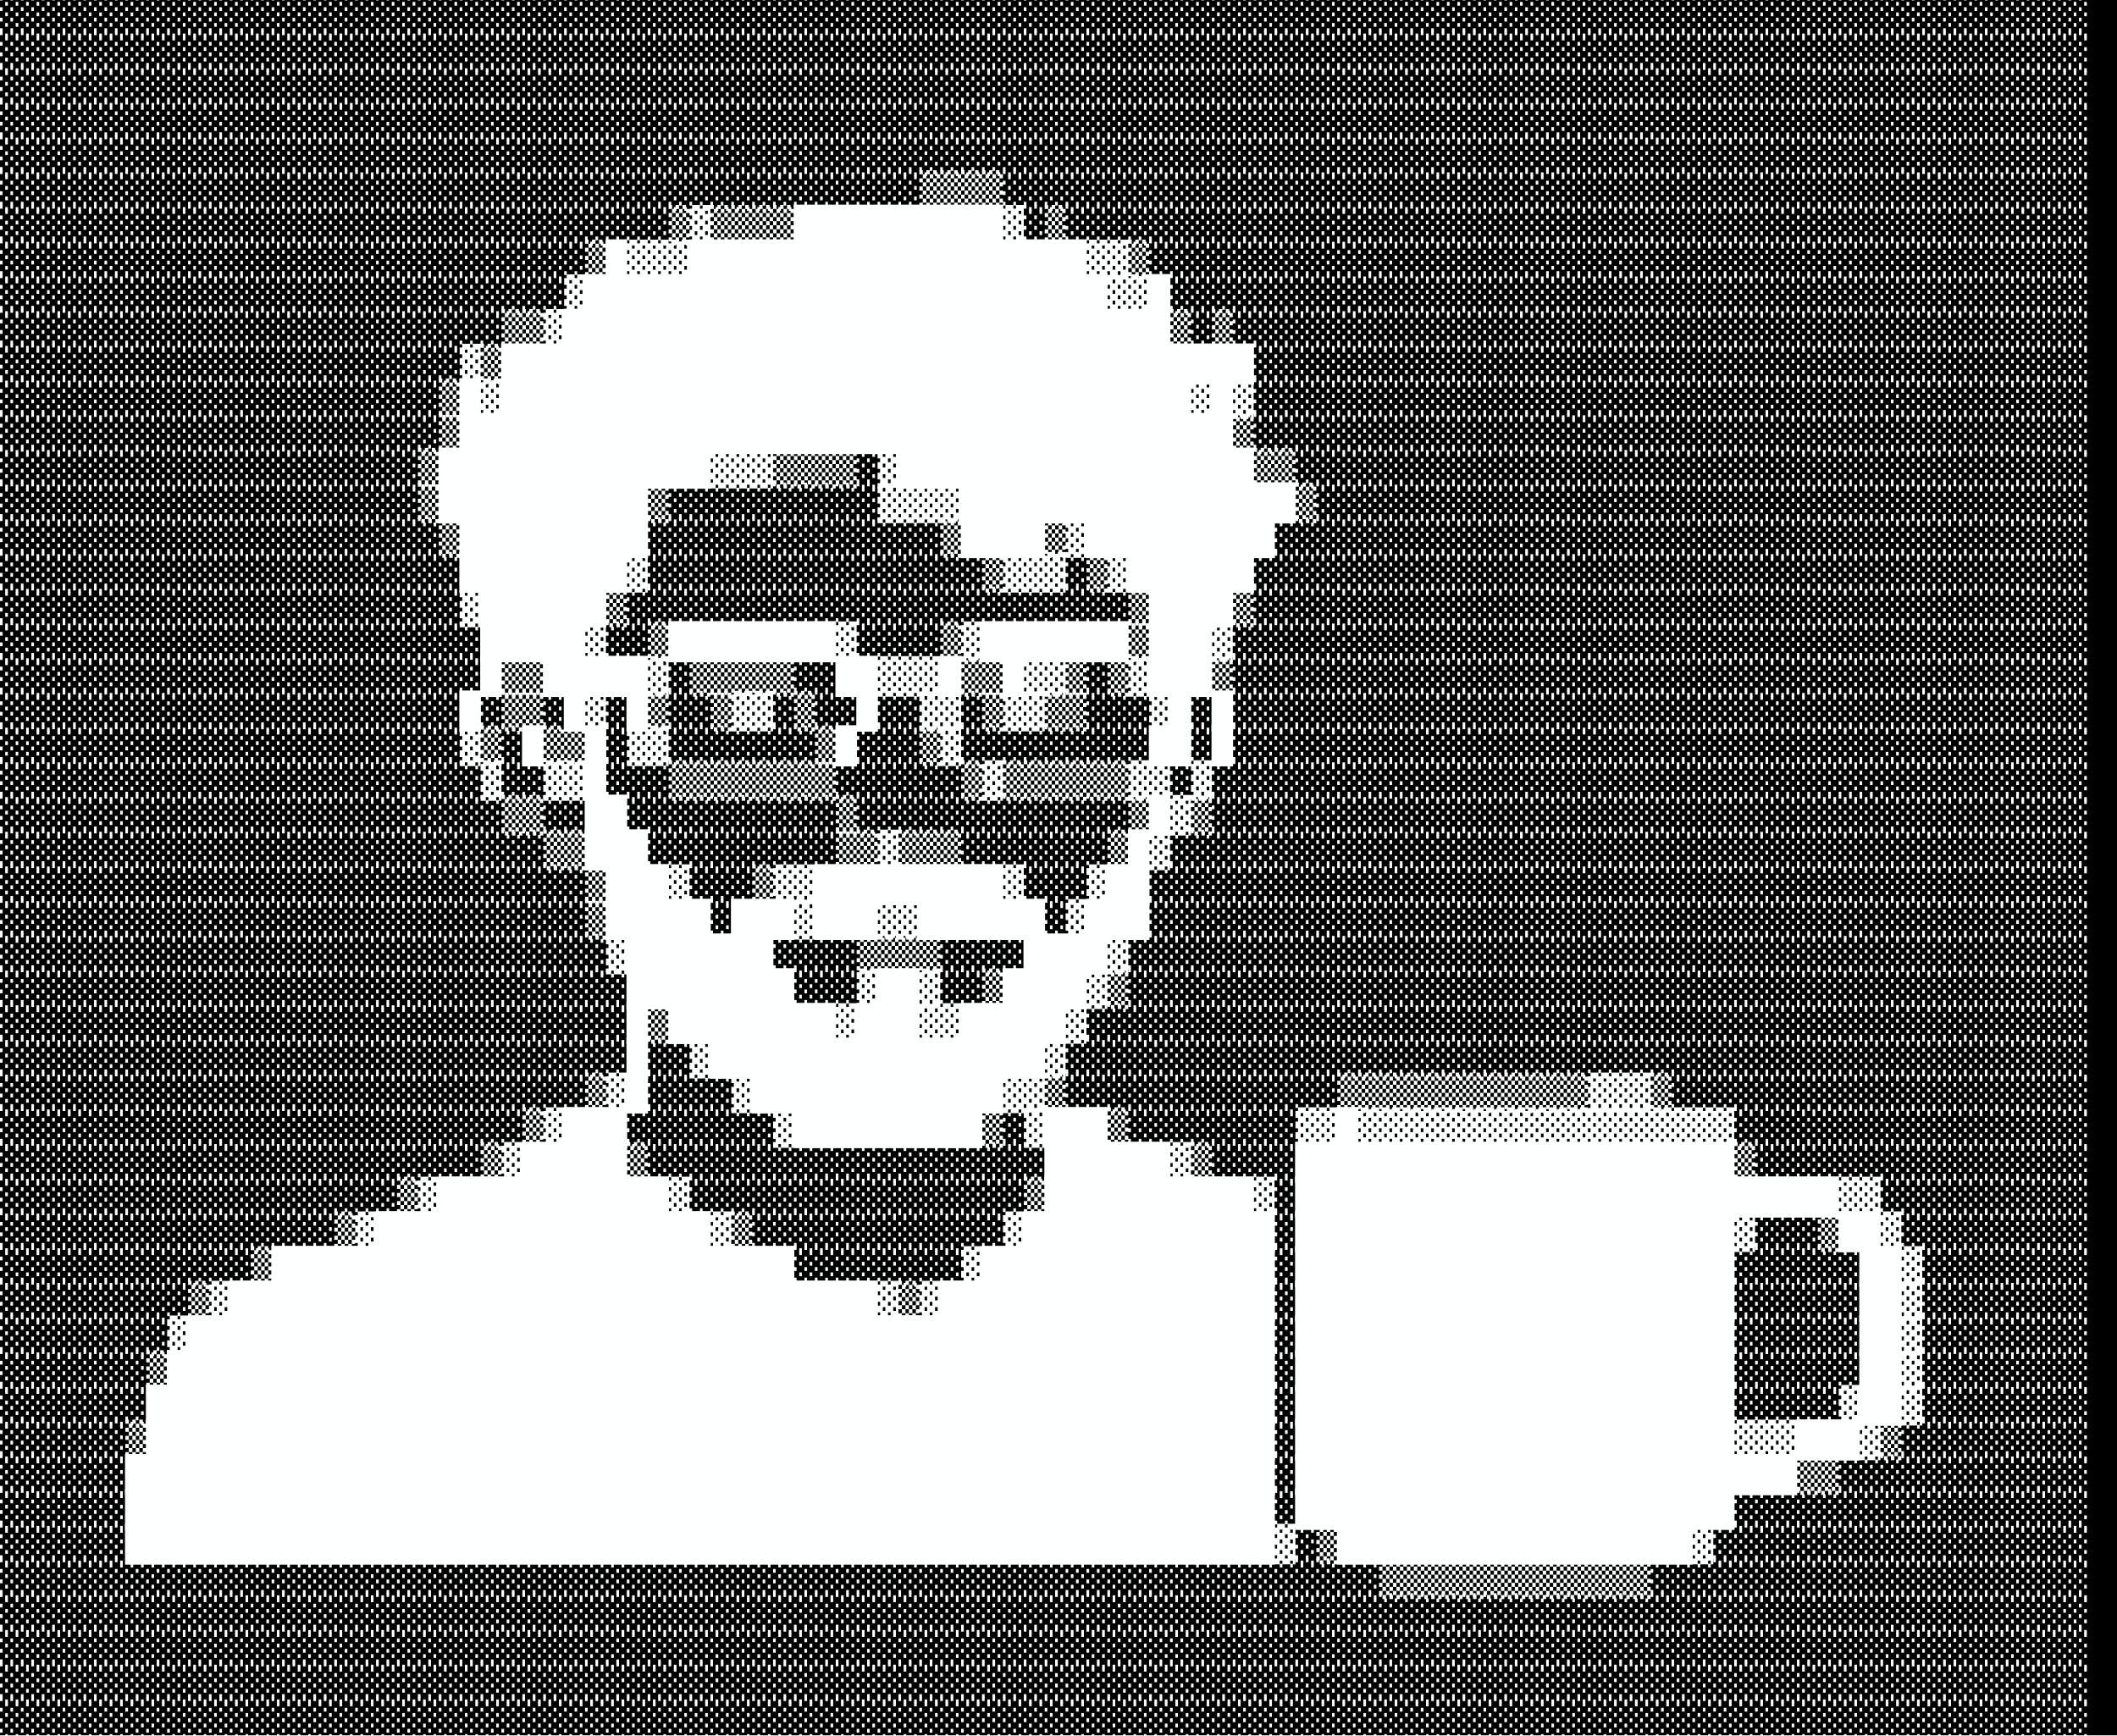
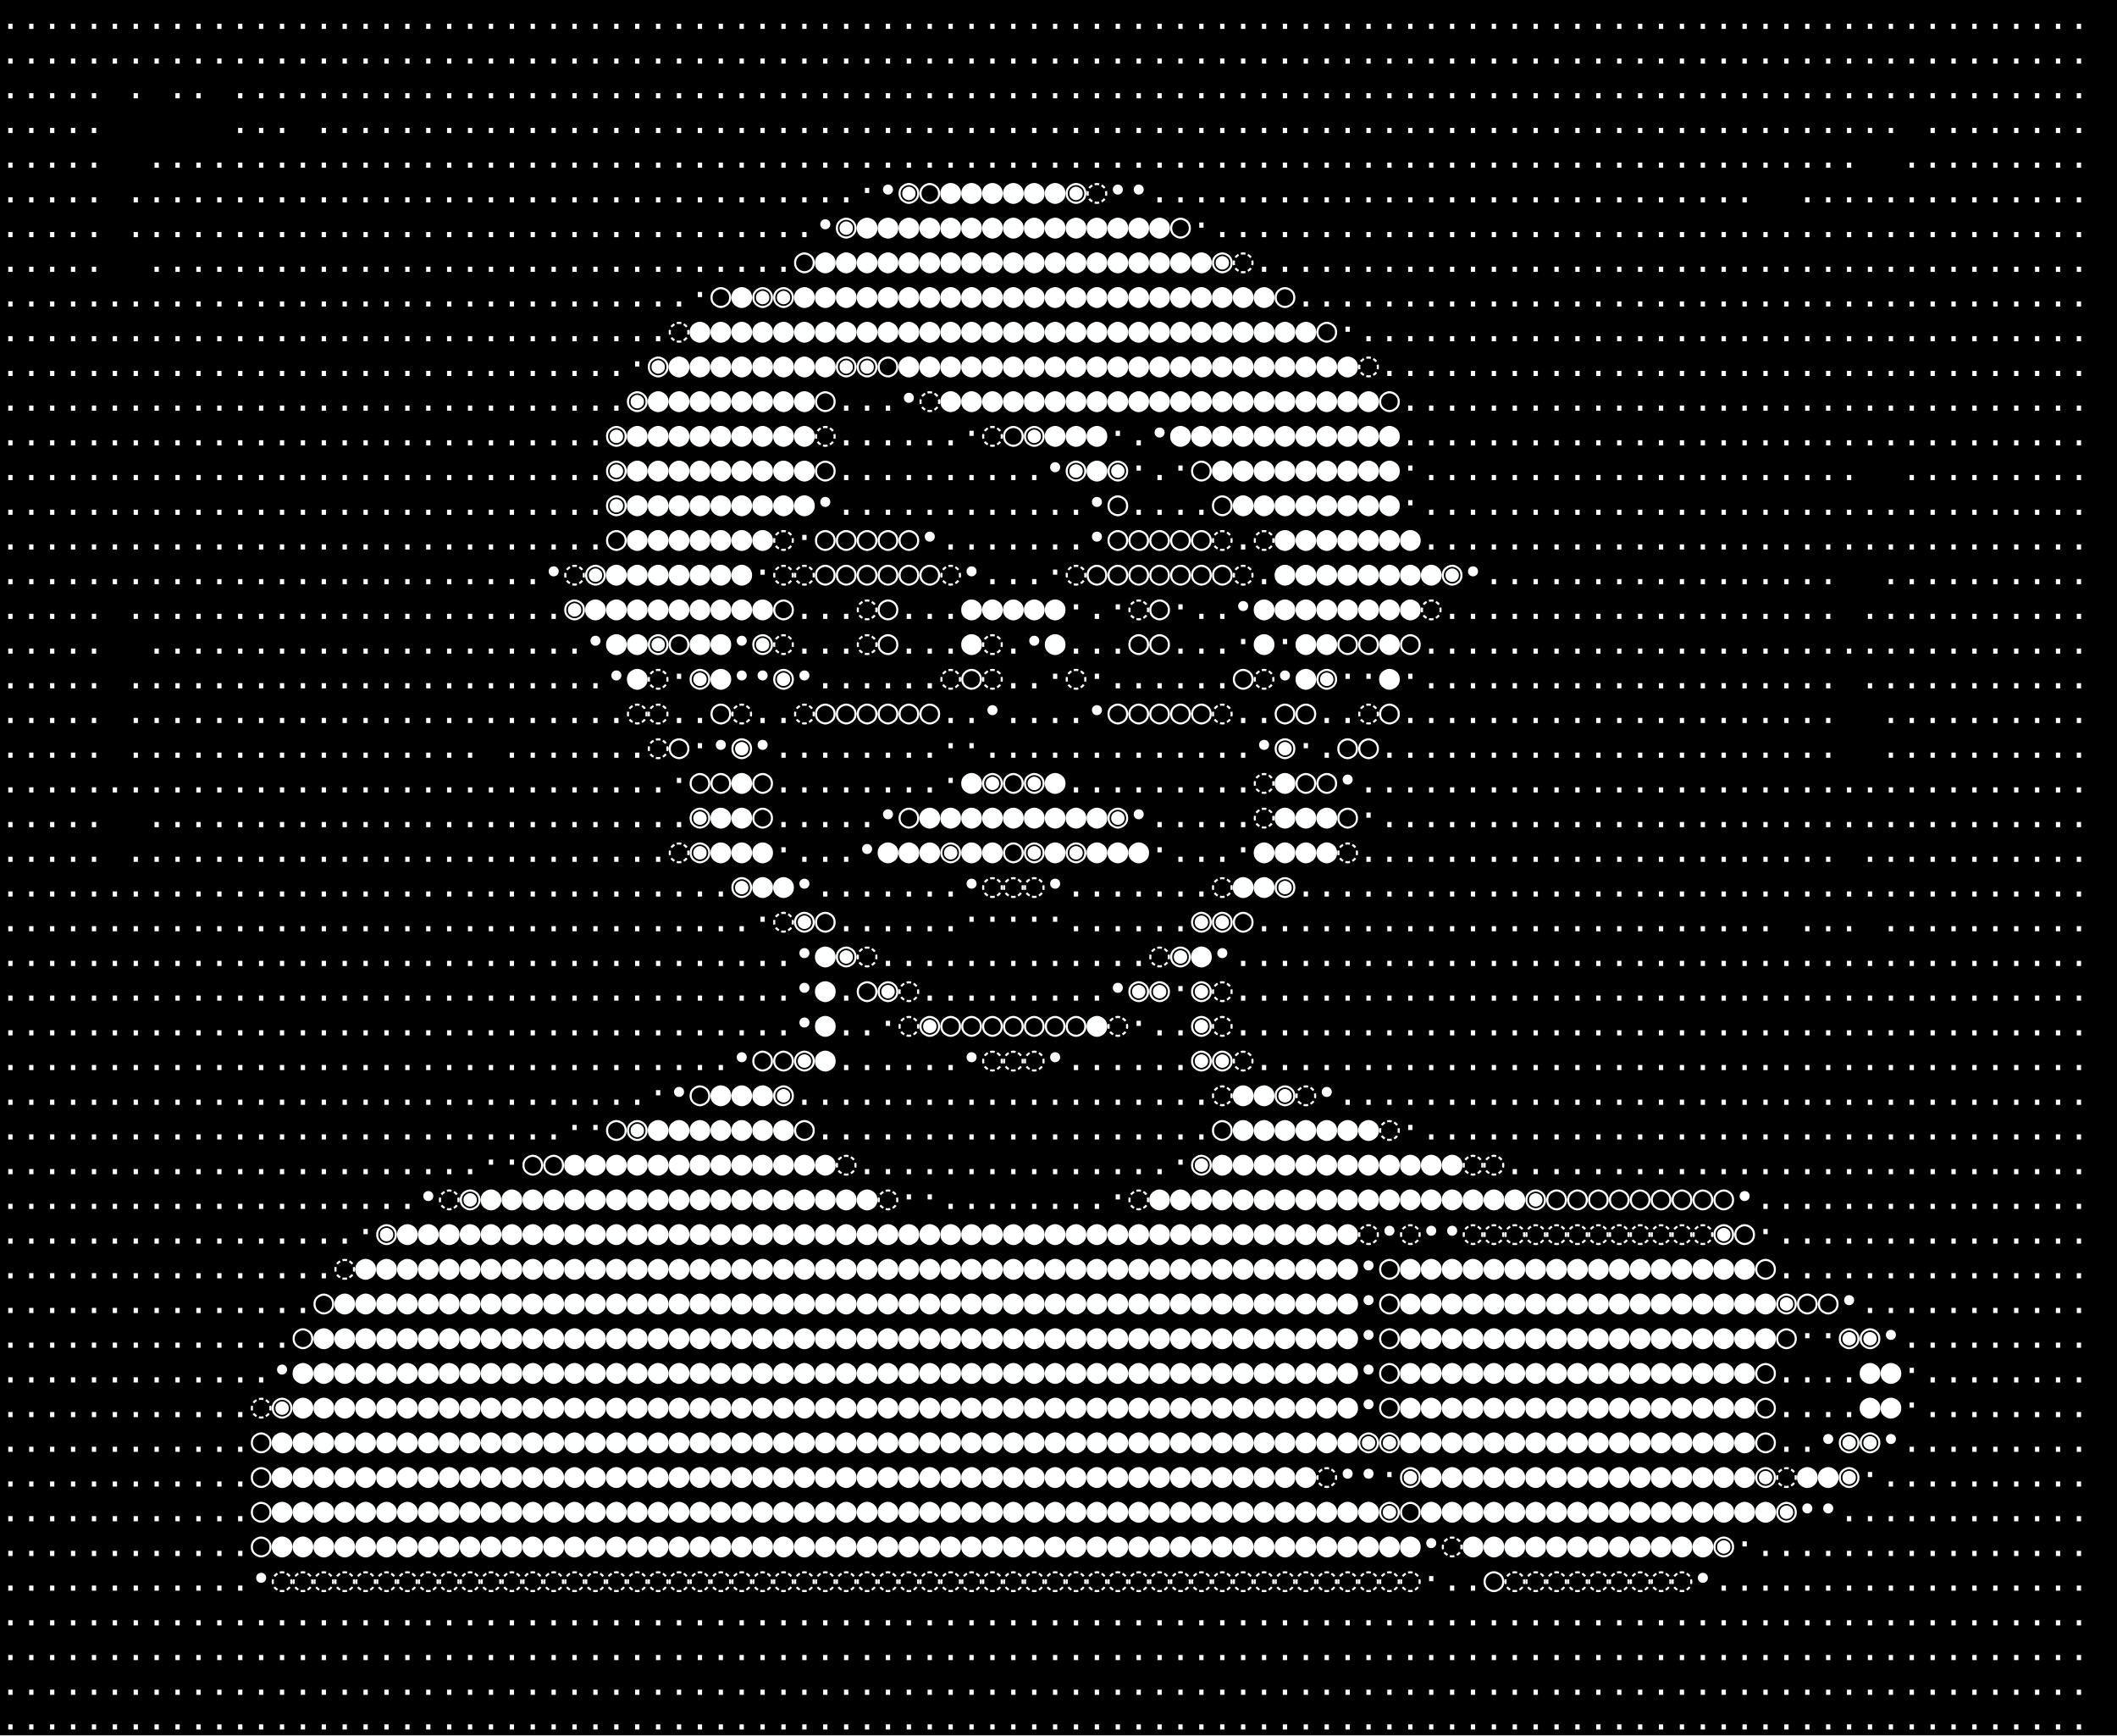
<svg xmlns="http://www.w3.org/2000/svg" width="732" height="600" viewBox="0 0 732 600">
  <rect width="100%" height="100%" fill="#000000" />
  <g fill="#feffff" font-family="monospace" font-size="12" xml:space="preserve">
-     <text x="0" y="10">░░░░░░░░░░░░░░░░░░░░░░░░░░░░░░░░░░░░░░░░░░░░░░░░░░░░░░░░░░░░░░░░░░░░░░░░░░░░░░░░░░░░░░░░░░░░░░░░░░░░</text>
-     <text x="0" y="22">░░░░░░░░░░░░░░░░░░░░░░░░░░░░░░░░░░░░░░░░░░░░░░░░░░░░░░░░░░░░░░░░░░░░░░░░░░░░░░░░░░░░░░░░░░░░░░░░░░░░</text>
-     <text x="0" y="34">░░░░░░░░░░░░░░░░░░░░░░░░░░░░░░░░░░░░░░░░░░░░░░░░░░░░░░░░░░░░░░░░░░░░░░░░░░░░░░░░░░░░░░░░░░░░░░░░░░░░</text>
-     <text x="0" y="46">░░░░░░░░░░░░░░░░░░░░░░░░░░░░░░░░░░░░░░░░░░░░░░░░░░░░░░░░░░░░░░░░░░░░░░░░░░░░░░░░░░░░░░░░░░░░░░░░░░░░</text>
-     <text x="0" y="58">░░░░░░░░░░░░░░░░░░░░░░░░░░░░░░░░░░░░░░░░░░░░░░░░░░░░░░░░░░░░░░░░░░░░░░░░░░░░░░░░░░░░░░░░░░░░░░░░░░░░</text>
-     <text x="0" y="70">░░░░░░░░░░░░░░░░░░░░░░░░░░░░░░░░░░░░░░░░░░░░▒▒▒▒░░░░░░░░░░░░░░░░░░░░░░░░░░░░░░░░░░░░░░░░░░░░░░░░░░░░</text>
-     <text x="0" y="82">░░░░░░░░░░░░░░░░░░░░░░░░░░░░░░░░▒▓▒▒▒▒██████████▓░▒░░░░░░░░░░░░░░░░░░░░░░░░░░░░░░░░░░░░░░░░░░░░░░░░░</text>
-     <text x="0" y="94">░░░░░░░░░░░░░░░░░░░░░░░░░░░░▒█▓▓▓███████████████████▓▓▒░░░░░░░░░░░░░░░░░░░░░░░░░░░░░░░░░░░░░░░░░░░░░</text>
-     <text x="0" y="106">░░░░░░░░░░░░░░░░░░░░░░░░░░░▓█████████████████████████▓▓█░░░░░░░░░░░░░░░░░░░░░░░░░░░░░░░░░░░░░░░░░░░░</text>
-     <text x="0" y="118">░░░░░░░░░░░░░░░░░░░░░░░░▒▒▓█████████████████████████████▒░▒░░░░░░░░░░░░░░░░░░░░░░░░░░░░░░░░░░░░░░░░░</text>
-     <text x="0" y="130">░░░░░░░░░░░░░░░░░░░░░░▓▒████████████████████████████████████░░░░░░░░░░░░░░░░░░░░░░░░░░░░░░░░░░░░░░░░</text>
-     <text x="0" y="142">░░░░░░░░░░░░░░░░░░░░░▒█▓█████████████████████████████████▓█▓░░░░░░░░░░░░░░░░░░░░░░░░░░░░░░░░░░░░░░░░</text>
-     <text x="0" y="154">░░░░░░░░░░░░░░░░░░░░░▒█████████████████████████████████████▒░░░░░░░░░░░░░░░░░░░░░░░░░░░░░░░░░░░░░░░░</text>
-     <text x="0" y="166">░░░░░░░░░░░░░░░░░░░░▒█████████████▓▓▓▒▒▒▒░▓█████████████████▒▒░░░░░░░░░░░░░░░░░░░░░░░░░░░░░░░░░░░░░░</text>
-     <text x="0" y="178">░░░░░░░░░░░░░░░░░░░░▒██████████▒░░░░░░░░░░▓▓▓▓████████████████▒░░░░░░░░░░░░░░░░░░░░░░░░░░░░░░░░░░░░░</text>
-     <text x="0" y="190">░░░░░░░░░░░░░░░░░░░░░▒█████████░░░░░░░░░░░░░░▒████▒▓█████████░░░░░░░░░░░░░░░░░░░░░░░░░░░░░░░░░░░░░░░</text>
-     <text x="0" y="202">░░░░░░░░░░░░░░░░░░░░░░████████▓░░░░░░░░░░░░░░░░▒▓▓▓░▒▓██████░░░░░░░░░░░░░░░░░░░░░░░░░░░░░░░░░░░░░░░░</text>
-     <text x="0" y="214">░░░░░░░░░░░░░░░░░░░░░░▓██████▒░░░░░░░░░░░░░░░░░░░░░░░░▒████▒░░░░░░░░░░░░░░░░░░░░░░░░░░░░░░░░░░░░░░░░</text>
-     <text x="0" y="226">░░░░░░░░░░░░░░░░░░░░░░░█████▓░░▒████████▓░░░░▒▓███████▒███▓░░░░░░░░░░░░░░░░░░░░░░░░░░░░░░░░░░░░░░░░░</text>
-     <text x="0" y="238">░░░░░░░░░░░░░░░░░░░░░░░█▒▒█████▓░▒▒▒▒▒░░██▓▓▓█▒▒█▓▓▒░▒▓███▒░░░░░░░░░░░░░░░░░░░░░░░░░░░░░░░░░░░░░░░░░</text>
-     <text x="0" y="250">░░░░░░░░░░░░░░░░░░░░░░█░▒▒░█▓░█▒░░▒▓▓░▒░░█░░▓▓░▒▓▓▒▒░░░▓█░█░░░░░░░░░░░░░░░░░░░░░░░░░░░░░░░░░░░░░░░░░</text>
-     <text x="0" y="262">░░░░░░░░░░░░░░░░░░░░░░▓▒░█▒▒█░▓▓░░░░░░░▒█░░░▒▓░░░░░░░░░██░█░░░░░░░░░░░░░░░░░░░░░░░░░░░░░░░░░░░░░░░░░</text>
-     <text x="0" y="274">░░░░░░░░░░░░░░░░░░░░░░░▓░░▓▓█░░░▒▒▒▒▒▒▒▒░░░░░░▒▓▒▒▒▒▒▒▓▓░▓░░░░░░░░░░░░░░░░░░░░░░░░░░░░░░░░░░░░░░░░░░</text>
-     <text x="0" y="286">░░░░░░░░░░░░░░░░░░░░░░░░▒▒░░██░░░░░░░░░░▒░░░░░░░░░░░░░▒█▓▒░░░░░░░░░░░░░░░░░░░░░░░░░░░░░░░░░░░░░░░░░░</text>
-     <text x="0" y="298">░░░░░░░░░░░░░░░░░░░░░░░░░░▒▒███░░░░░░░░░▒▒▓▒▒▒░░░░░░░▒█▓░░░░░░░░░░░░░░░░░░░░░░░░░░░░░░░░░░░░░░░░░░░░</text>
-     <text x="0" y="310">░░░░░░░░░░░░░░░░░░░░░░░░░░░░▒███▓░░░▒▓▓█████████▓░░░▓██░░░░░░░░░░░░░░░░░░░░░░░░░░░░░░░░░░░░░░░░░░░░░</text>
-     <text x="0" y="322">░░░░░░░░░░░░░░░░░░░░░░░░░░░░▒█████░███▓███▓▓██████░▓███░░░░░░░░░░░░░░░░░░░░░░░░░░░░░░░░░░░░░░░░░░░░░</text>
-     <text x="0" y="334">░░░░░░░░░░░░░░░░░░░░░░░░░░░░░▓███████░░░░▒▒▒▒░░░░████▓░░░░░░░░░░░░░░░░░░░░░░░░░░░░░░░░░░░░░░░░░░░░░░</text>
-     <text x="0" y="346">░░░░░░░░░░░░░░░░░░░░░░░░░░░░░░████████░░░▓██▓░░▒████▓▒░░░░░░░░░░░░░░░░░░░░░░░░░░░░░░░░░░░░░░░░░░░░░░</text>
-     <text x="0" y="358">░░░░░░░░░░░░░░░░░░░░░░░░░░░░░░█▒████████▓███▓▓█████▓░░░░░░░░░░░░░░░░░░░░░░░░░░░░░░░░░░░░░░░░░░░░░░░░</text>
-     <text x="0" y="370">░░░░░░░░░░░░░░░░░░░░░░░░░░░░░░█░░▓████████████████▓░░░░░░░░░░░░░░░░░░░░░░░░░░░░░░░░░░░░░░░░░░░░░░░░░</text>
-     <text x="0" y="382">░░░░░░░░░░░░░░░░░░░░░░░░░░░░▒▓█░░░░▓████████████▓▓▒░░░░░░░░░░░░░▒▒▒▒▒▒▒▒▒▒▒▒▓▓▓▒░░░░░░░░░░░░░░░░░░░░</text>
-     <text x="0" y="394">░░░░░░░░░░░░░░░░░░░░░░░░░▒▓███░░░░░░░▓█████████▒░▓███▒░░░░░░░░▓▓█▓▓▓▓▓▓▓▓▓▓▓▓▓▓▓▓▓▓░░░░░░░░░░░░░░░░░</text>
-     <text x="0" y="406">░░░░░░░░░░░░░░░░░░░░░░░▒▓█████▒░░░░░░░░░░░░░░░░░░░██████▓▒░░░░█████████████████████▒░░░░░░░░░░░░░░░░</text>
-     <text x="0" y="418">░░░░░░░░░░░░░░░░░░░▒▓███████████▓░░░░░░░░░░░░░░░░▒██████████▓░██████████████████████████▓▓░░░░░░░░░░</text>
-     <text x="0" y="430">░░░░░░░░░░░░░░░░▒▓████████████████▓▒░░░░░░░░░░░░▓████████████░█████████████████████▓░░░▒██▓░░░░░░░░░</text>
-     <text x="0" y="442">░░░░░░░░░░░░▒█████████████████████████░░░░░░░░▓██████████████░█████████████████████░░░░░░██▓░░░░░░░░</text>
-     <text x="0" y="454">░░░░░░░░░▒▓███████████████████████████████▓▒▓████████████████░█████████████████████░░░░░░██▓░░░░░░░░</text>
-     <text x="0" y="466">░░░░░░░░▓████████████████████████████████████████████████████░█████████████████████░░░░░░██▓░░░░░░░░</text>
-     <text x="0" y="478">░░░░░░░▒█████████████████████████████████████████████████████░█████████████████████░░░░░░██▓░░░░░░░░</text>
-     <text x="0" y="490">░░░░░░░██████████████████████████████████████████████████████░█████████████████████░░░░░▓██▓░░░░░░░░</text>
-     <text x="0" y="502">░░░░░░▒██████████████████████████████████████████████████████░█████████████████████▓▓▓███▓▒░░░░░░░░░</text>
-     <text x="0" y="514">░░░░░░███████████████████████████████████████████████████████░████████████████████████▒▒░░░░░░░░░░░░</text>
-     <text x="0" y="526">░░░░░░███████████████████████████████████████████████████████░█████████████████████░░░░░░░░░░░░░░░░░</text>
-     <text x="0" y="538">░░░░░░███████████████████████████████████████████████████████▓░▒█████████████████▓░░░░░░░░░░░░░░░░░░</text>
-     <text x="0" y="550">░░░░░░░░░░░░░░░░░░░░░░░░░░░░░░░░░░░░░░░░░░░░░░░░░░░░░░░░░░░░░░░░░░▒▒▒▒▒▒▒▒▒▒▒▒▒░░░░░░░░░░░░░░░░░░░░░</text>
-     <text x="0" y="562">░░░░░░░░░░░░░░░░░░░░░░░░░░░░░░░░░░░░░░░░░░░░░░░░░░░░░░░░░░░░░░░░░░░░░░░░░░░░░░░░░░░░░░░░░░░░░░░░░░░░</text>
-     <text x="0" y="574">░░░░░░░░░░░░░░░░░░░░░░░░░░░░░░░░░░░░░░░░░░░░░░░░░░░░░░░░░░░░░░░░░░░░░░░░░░░░░░░░░░░░░░░░░░░░░░░░░░░░</text>
-     <text x="0" y="586">░░░░░░░░░░░░░░░░░░░░░░░░░░░░░░░░░░░░░░░░░░░░░░░░░░░░░░░░░░░░░░░░░░░░░░░░░░░░░░░░░░░░░░░░░░░░░░░░░░░░</text>
-     <text x="0" y="598">░░░░░░░░░░░░░░░░░░░░░░░░░░░░░░░░░░░░░░░░░░░░░░░░░░░░░░░░░░░░░░░░░░░░░░░░░░░░░░░░░░░░░░░░░░░░░░░░░░░░</text>
+     <text x="0" y="10">....................................................................................................</text>
+     <text x="0" y="22">....................................................................................................</text>
+     <text x="0" y="34">..... . .. .........................................................................................</text>
+     <text x="0" y="46">.....      ... ............................................................................ ........</text>
+     <text x="0" y="58">.....  ..................................................................................  .........</text>
+     <text x="0" y="70">..... ...................................·•◉○●●●●●●◉◌••.............................  ..............</text>
+     <text x="0" y="82">..... .................................•◉●●●●●●●●●●●●●●●○·..........................................</text>
+     <text x="0" y="94">.....  ...............................○●●●●●●●●●●●●●●●●●●●◉◌........................................</text>
+     <text x="0" y="106">.................................·○●◉◉●●●●●●●●●●●●●●●●●●●●●●●○......................................</text>
+     <text x="0" y="118">................................◌●●●●●●●●●●●●●●●●●●●●●●●●●●●●●●○·...................................</text>
+     <text x="0" y="130">..............................·◉●●●●●●●●◉◉○●●●●●●●●●●●●●●●●●●●●●●◌..................................</text>
+     <text x="0" y="142">..............................◉●●●●●●●●○...•◌●●●●●●●●●●●●●●●●●●●●●○.................................</text>
+     <text x="0" y="154">.............................◉●●●●●●●●●◌......·◌○◉●●●·.•●●●●●●●●●●●.................................</text>
+     <text x="0" y="166">.............................◉●●●●●●●●●○..........•◉●◉·.·○●●●●●●●●●·.....................  .........</text>
+     <text x="0" y="178">.............................◉●●●●●●●●●•............•○....○●●●●●●●●·................................</text>
+     <text x="0" y="190">.............................○●●●●●●●◌·○○○○○•.......•○○○○○◌.◌●●●●●●●................................</text>
+     <text x="0" y="202">..........................•◌◉●●●●●●●·◌◌○○○○○○◌•...·◌○○○○○○○◌.●●●●●●●●◉•.................  ..........</text>
+     <text x="0" y="214">..... .....................◉●●●●●●●●●○...◌○...●●●●●·.·◌○·..•●●●●●●●●◌................... ...........</text>
+     <text x="0" y="226">.....  .....................•●●◉○●●•◉◌...◌○...●◌.•●...○○...·●·●●○○●○................................</text>
+     <text x="0" y="238">..... .......................•●◌·◉●••◉•......◌○◌..·◌·......○◌•●◉··●·.................... ...........</text>
+     <text x="0" y="250">..... ........................◌◌..○◌..◌○○○○○○..•....•○○○○○◌..○○..◌○.....................  ..........</text>
+     <text x="0" y="262">..... ................. .......◌○·•◉•........··.............•◉·.○○......................  ..........</text>
+     <text x="0" y="274">................................·○○●○........·●◉○◉●.........◌●○○•...................................</text>
+     <text x="0" y="286">.....  ..........................◉●●○.....•○●●●●●●●●●◉•.....◌●●●○·..................................</text>
+     <text x="0" y="298">..... ..........................◌◉●●●·...•●●●◉●●○◉●◉●●●·...·●●●●◌....................... ...........</text>
+     <text x="0" y="310">...................................◉●●•.......•◌◌◌•.......◌●●◉......................................</text>
+     <text x="0" y="322">....................................·◌◉○......·····......◉◉○......................... ... ..........</text>
+     <text x="0" y="334">......................................•●◉◌.............◌◉●•.........................................</text>
+     <text x="0" y="346">......................................•●.○◉◌.........•◉◉·◉◌.........................................</text>
+     <text x="0" y="358">......................................•●..·◌◉○○○○○○○●◌·..◉◌.........................................</text>
+     <text x="0" y="370">...................................•○○◉●......•◌◌◌•......◉◉◌........................................</text>
+     <text x="0" y="382">...............................·•○●●●◉....................◌●●◉◌•....................................</text>
+     <text x="0" y="394">...........................··○◉●●●●●●●○...................○●●●●●●●◌·................................</text>
+     <text x="0" y="406">.......................··○○●●●●●●●●●●●●●◌...............·◉●●●●●●●●●●●●◌◌............................</text>
+     <text x="0" y="418">....................•◌◉●●●●●●●●●●●●●●●●●●●◌··........·◌●●●●●●●●●●●●●●●●●●◉○○○○○○○○○•................</text>
+     <text x="0" y="430">.................·◉●●●●●●●●●●●●●●●●●●●●●●●●●●●●●●●●●●●●●●●●●●●●●●◌•◌••◌◌◌◌◌◌◌◌◌◌◌◌◉○·...............</text>
+     <text x="0" y="442">................◌●●●●●●●●●●●●●●●●●●●●●●●●●●●●●●●●●●●●●●●●●●●●●●●●•○●●●●●●●●●●●●●●●●●○...............</text>
+     <text x="0" y="454">...............○●●●●●●●●●●●●●●●●●●●●●●●●●●●●●●●●●●●●●●●●●●●●●●●●●•○●●●●●●●●●●●●●●●●●●◉○○•...........</text>
+     <text x="0" y="466">..............○●●●●●●●●●●●●●●●●●●●●●●●●●●●●●●●●●●●●●●●●●●●●●●●●●●•○●●●●●●●●●●●●●●●●●●○··◉◉•.........</text>
+     <text x="0" y="478">.............•●●●●●●●●●●●●●●●●●●●●●●●●●●●●●●●●●●●●●●●●●●●●●●●●●●●•○●●●●●●●●●●●●●●●●●○....●●·........</text>
+     <text x="0" y="490">............◌◉●●●●●●●●●●●●●●●●●●●●●●●●●●●●●●●●●●●●●●●●●●●●●●●●●●●•○●●●●●●●●●●●●●●●●●○....●●·........</text>
+     <text x="0" y="502">............○●●●●●●●●●●●●●●●●●●●●●●●●●●●●●●●●●●●●●●●●●●●●●●●●●●●●◉◉●●●●●●●●●●●●●●●●●○..•◉◉•.........</text>
+     <text x="0" y="514">............○●●●●●●●●●●●●●●●●●●●●●●●●●●●●●●●●●●●●●●●●●●●●●●●●●●◌••·◉●●●●●●●●●●●●●●●●◉◌●●◉·..........</text>
+     <text x="0" y="526">............○●●●●●●●●●●●●●●●●●●●●●●●●●●●●●●●●●●●●●●●●●●●●●●●●●●●●●◉○●●●●●●●●●●●●●●●●●◉••............</text>
+     <text x="0" y="538">............○●●●●●●●●●●●●●●●●●●●●●●●●●●●●●●●●●●●●●●●●●●●●●●●●●●●●●●●•◌●●●●●●●●●●●●◉·................</text>
+     <text x="0" y="550">............•◌◌◌◌◌◌◌◌◌◌◌◌◌◌◌◌◌◌◌◌◌◌◌◌◌◌◌◌◌◌◌◌◌◌◌◌◌◌◌◌◌◌◌◌◌◌◌◌◌◌◌◌◌◌◌·..○◌◌◌◌◌◌◌◌◌•..................</text>
+     <text x="0" y="562">....................................................................................................</text>
+     <text x="0" y="574">....................................................................................................</text>
+     <text x="0" y="586">....................................................................................................</text>
+     <text x="0" y="598">....................................................................................................</text>
  </g>
</svg>
